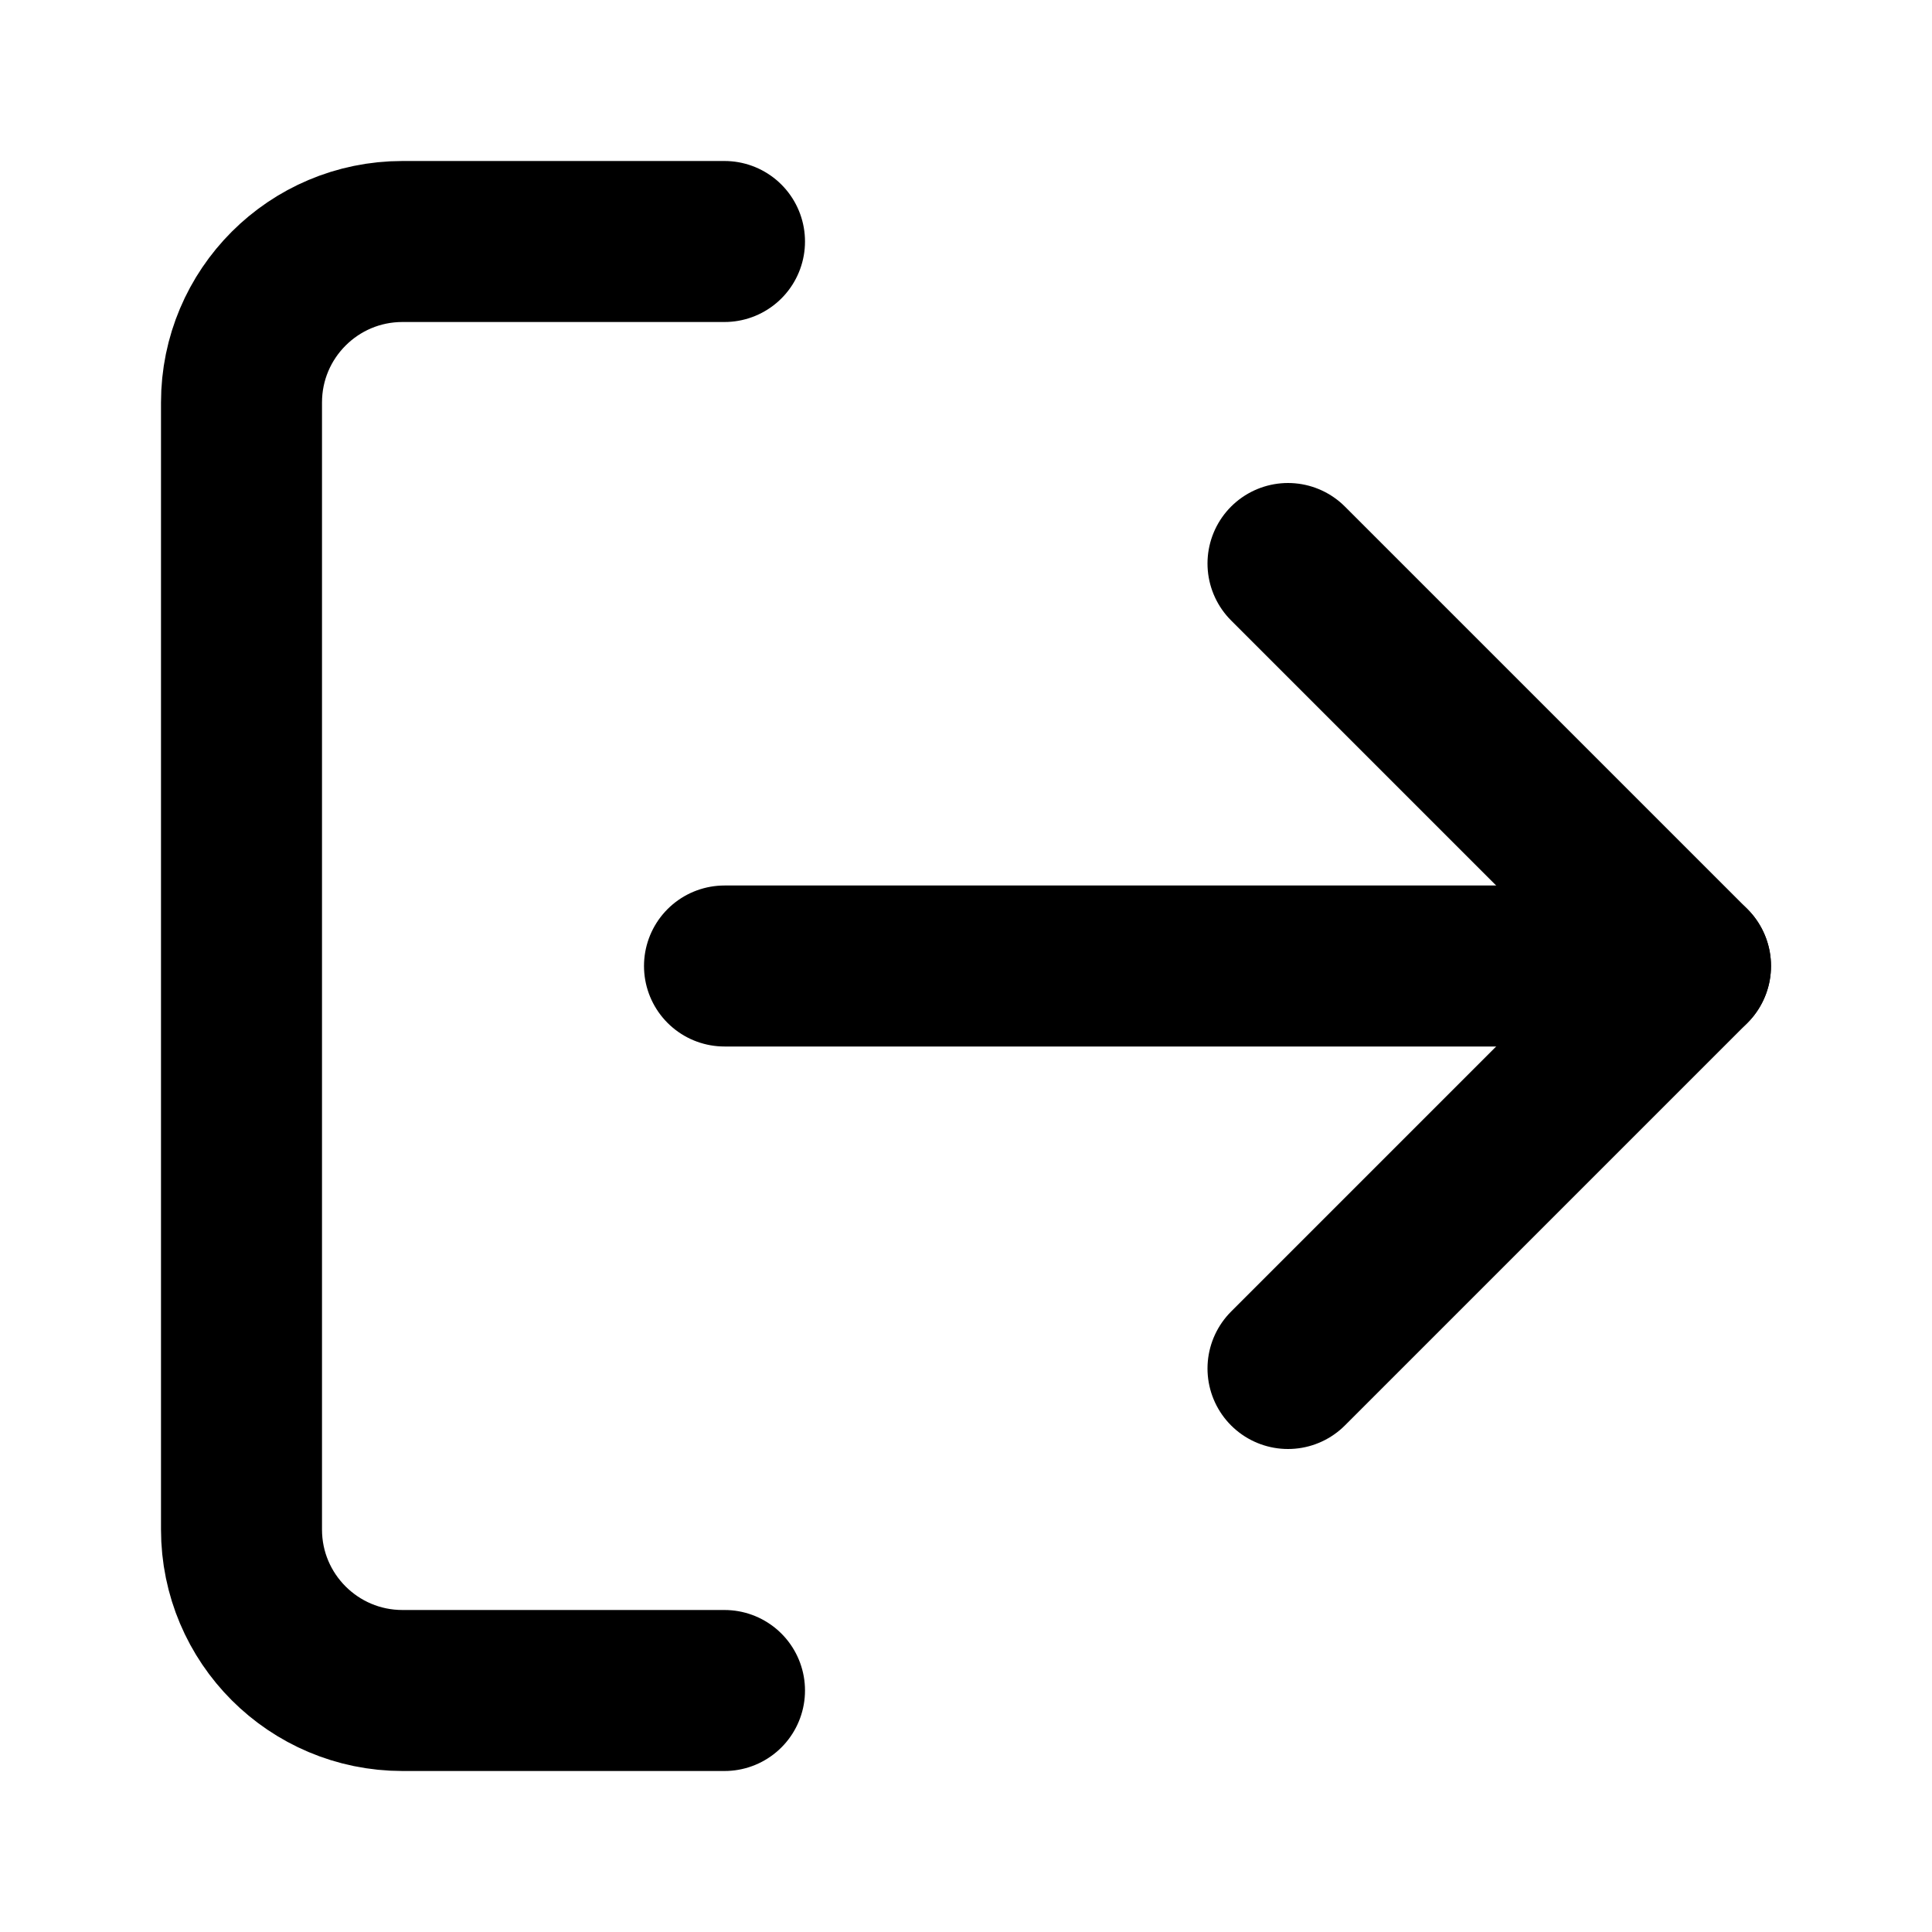
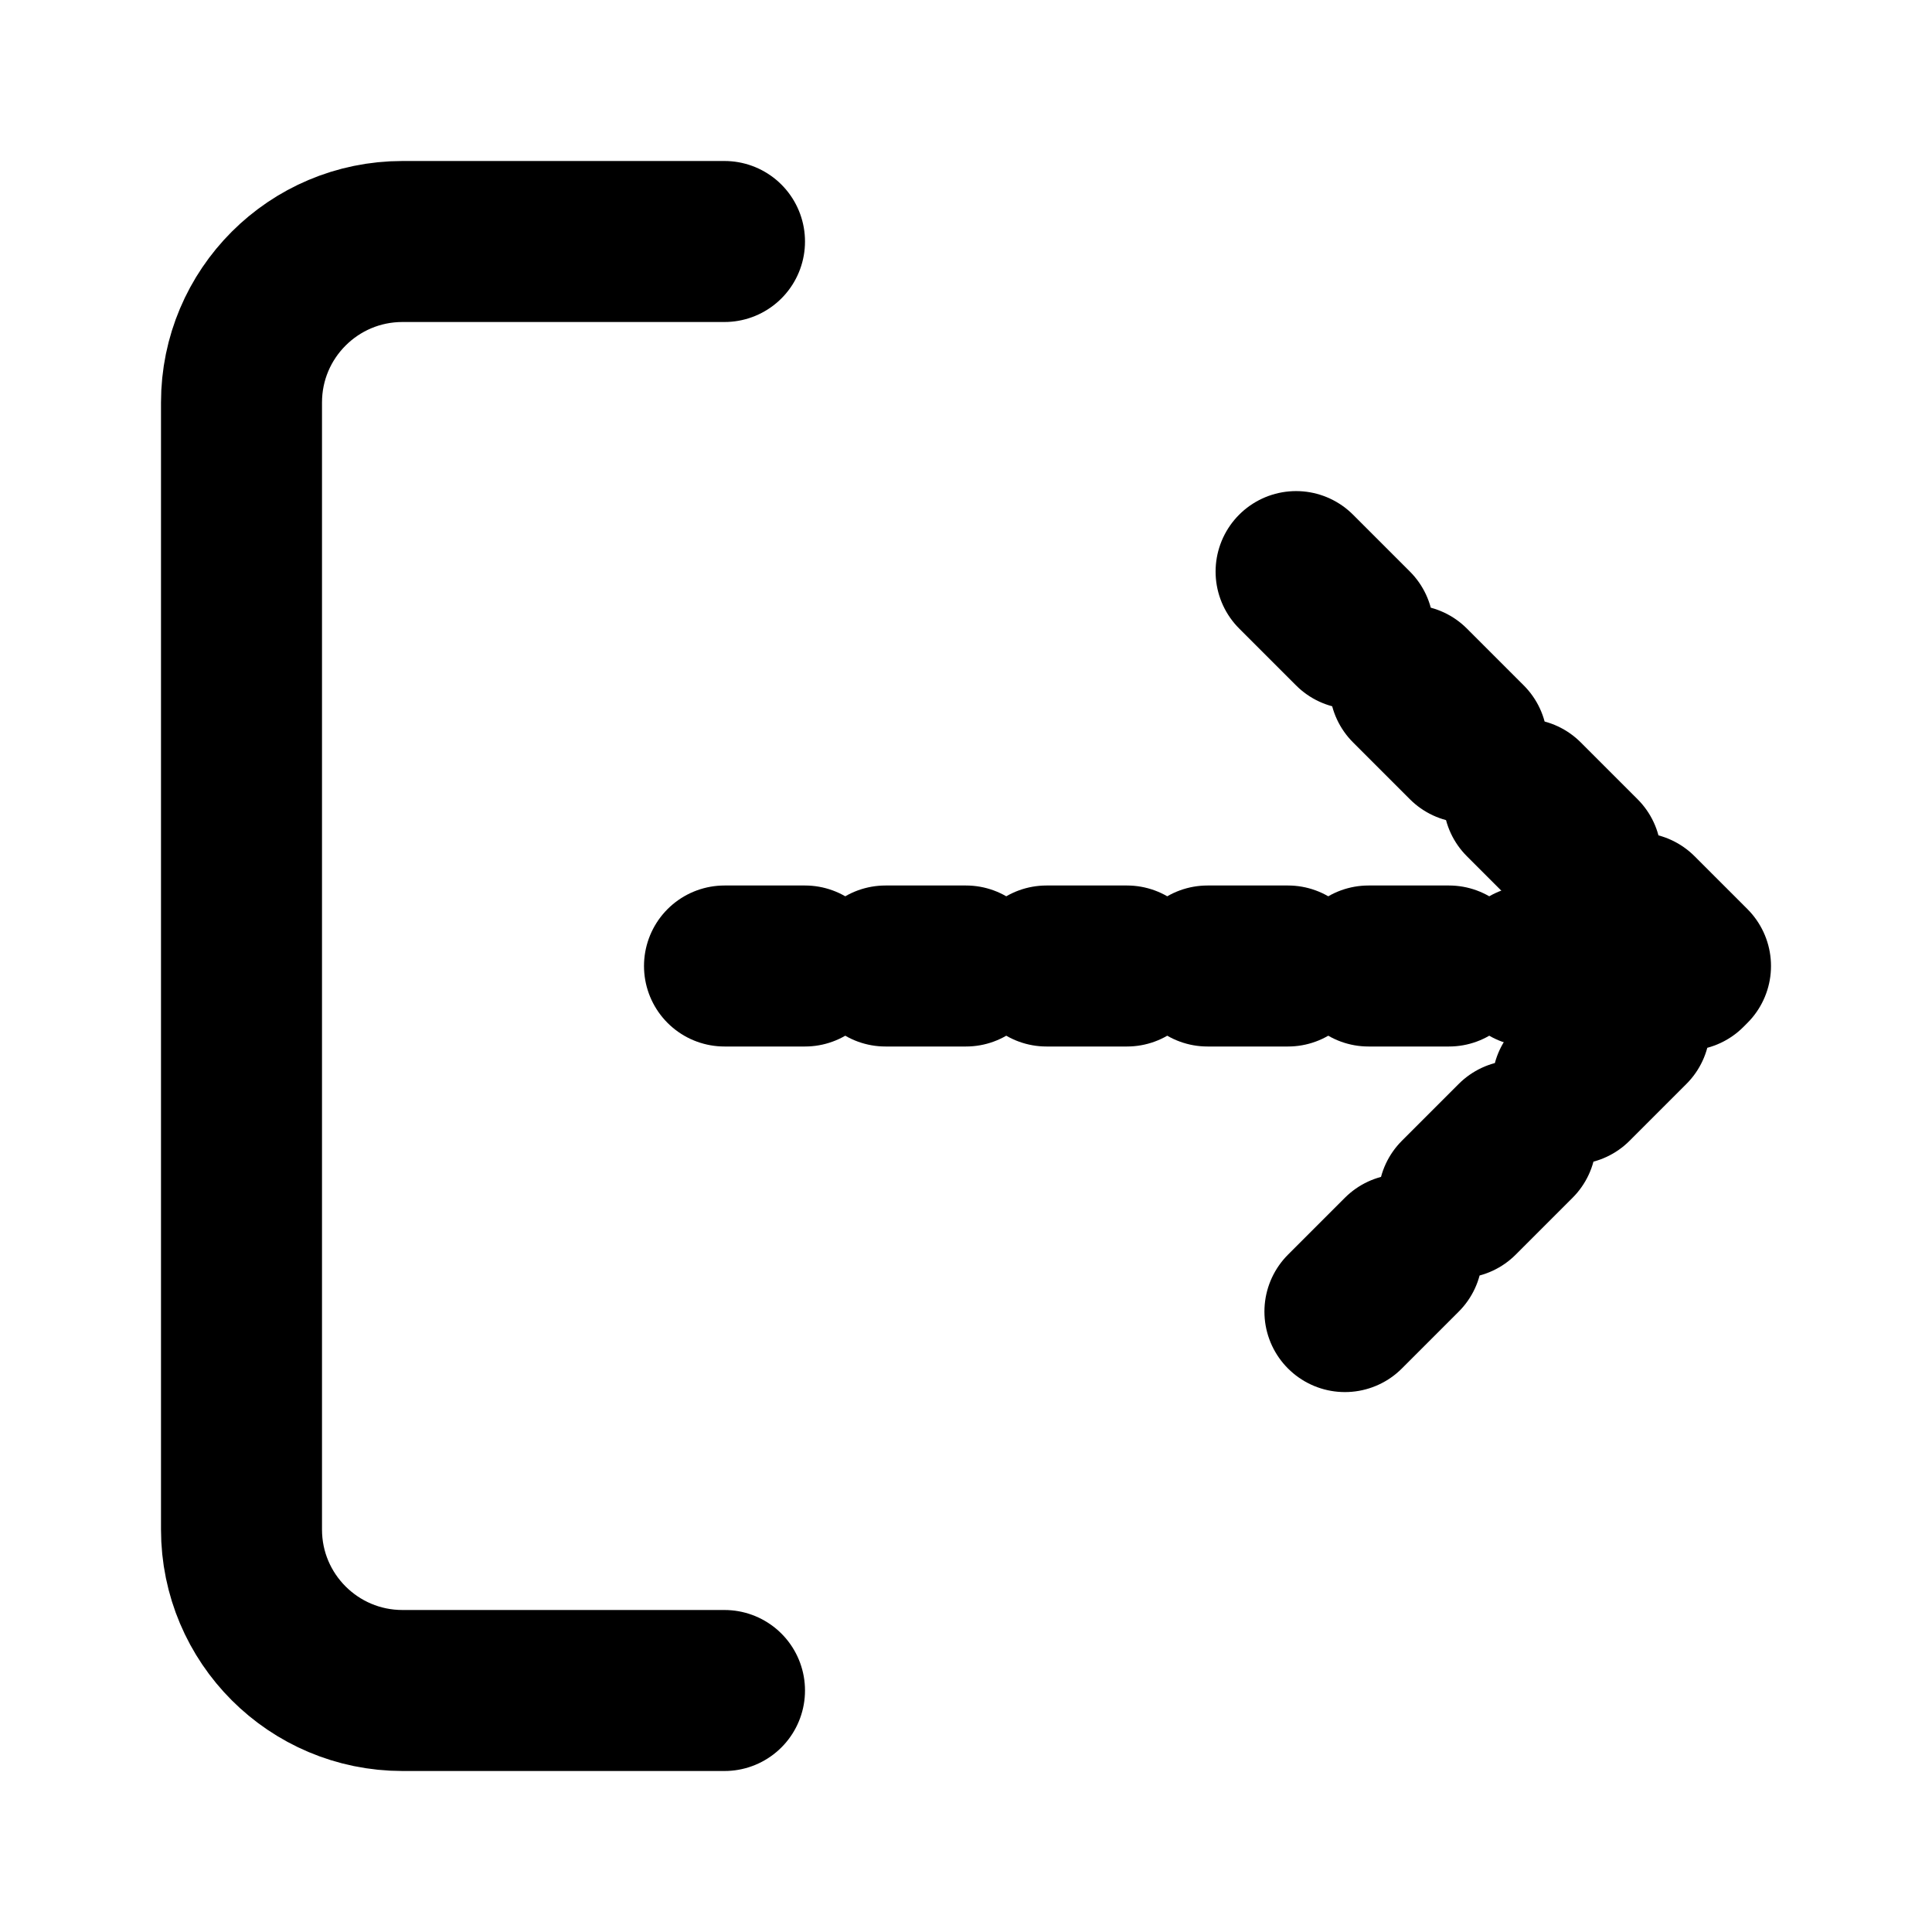
<svg viewBox="0 0 24 24" fill="none" stroke="currentColor" stroke-width="2" stroke-linecap="round" stroke-linejoin="round" aria-label="log-out">
  <g id="log-out-g">
    <rect width="24" height="24" fill="transparent" stroke="none" pointer-events="all" />
-     <path pointer-events="none" d="M9 21H5a2 2 0 0 1-2-2V5a2 2 0 0 1 2-2h4" />
    <g pointer-events="none">
-       <polyline points="16 17 21 12 16 7" />
-       <line x1="21" y1="12" x2="9" y2="12" />
-       <animateTransform attributeName="transform" type="translate" values="0 0; 4 0; 0 0" dur="0.5s" begin="log-out-g.mouseover" />
+       <path d="M9 21H5a2 2 0 0 1-2-2V5a2 2 0 0 1 2-2h4">
+         <animateTransform attributeName="transform" type="translate" values="0 0; 0 -1; 0 0" dur="0.4s" begin="log-out-g.mouseover" calcMode="spline" keySplines="0.4 0 0.2 1; 0.4 0 0.2 1" />
+       </path>
+     </g>
+     <g pointer-events="none">
+       <polyline points="16 17 21 12 16 7" pathLength="1" stroke-dasharray="1" stroke-dashoffset="1">
+         <animate attributeName="stroke-dashoffset" values="1; 0; 0" keyTimes="0; 0.6; 1" dur="0.6s" begin="log-out-g.mouseover" calcMode="spline" keySplines="0.4 0 0.2 1; 0.4 0 0.2 1" fill="freeze" />
+       </polyline>
+     </g>
+     <g pointer-events="none">
+       <line x1="21" y1="12" x2="9" y2="12" pathLength="1" stroke-dasharray="1" stroke-dashoffset="1">
+         <animate attributeName="stroke-dashoffset" values="1; 0; 0" keyTimes="0; 0.6; 1" dur="0.6s" begin="log-out-g.mouseover" calcMode="spline" keySplines="0.4 0 0.2 1; 0.4 0 0.2 1" fill="freeze" />
+       </line>
    </g>
  </g>
</svg>
